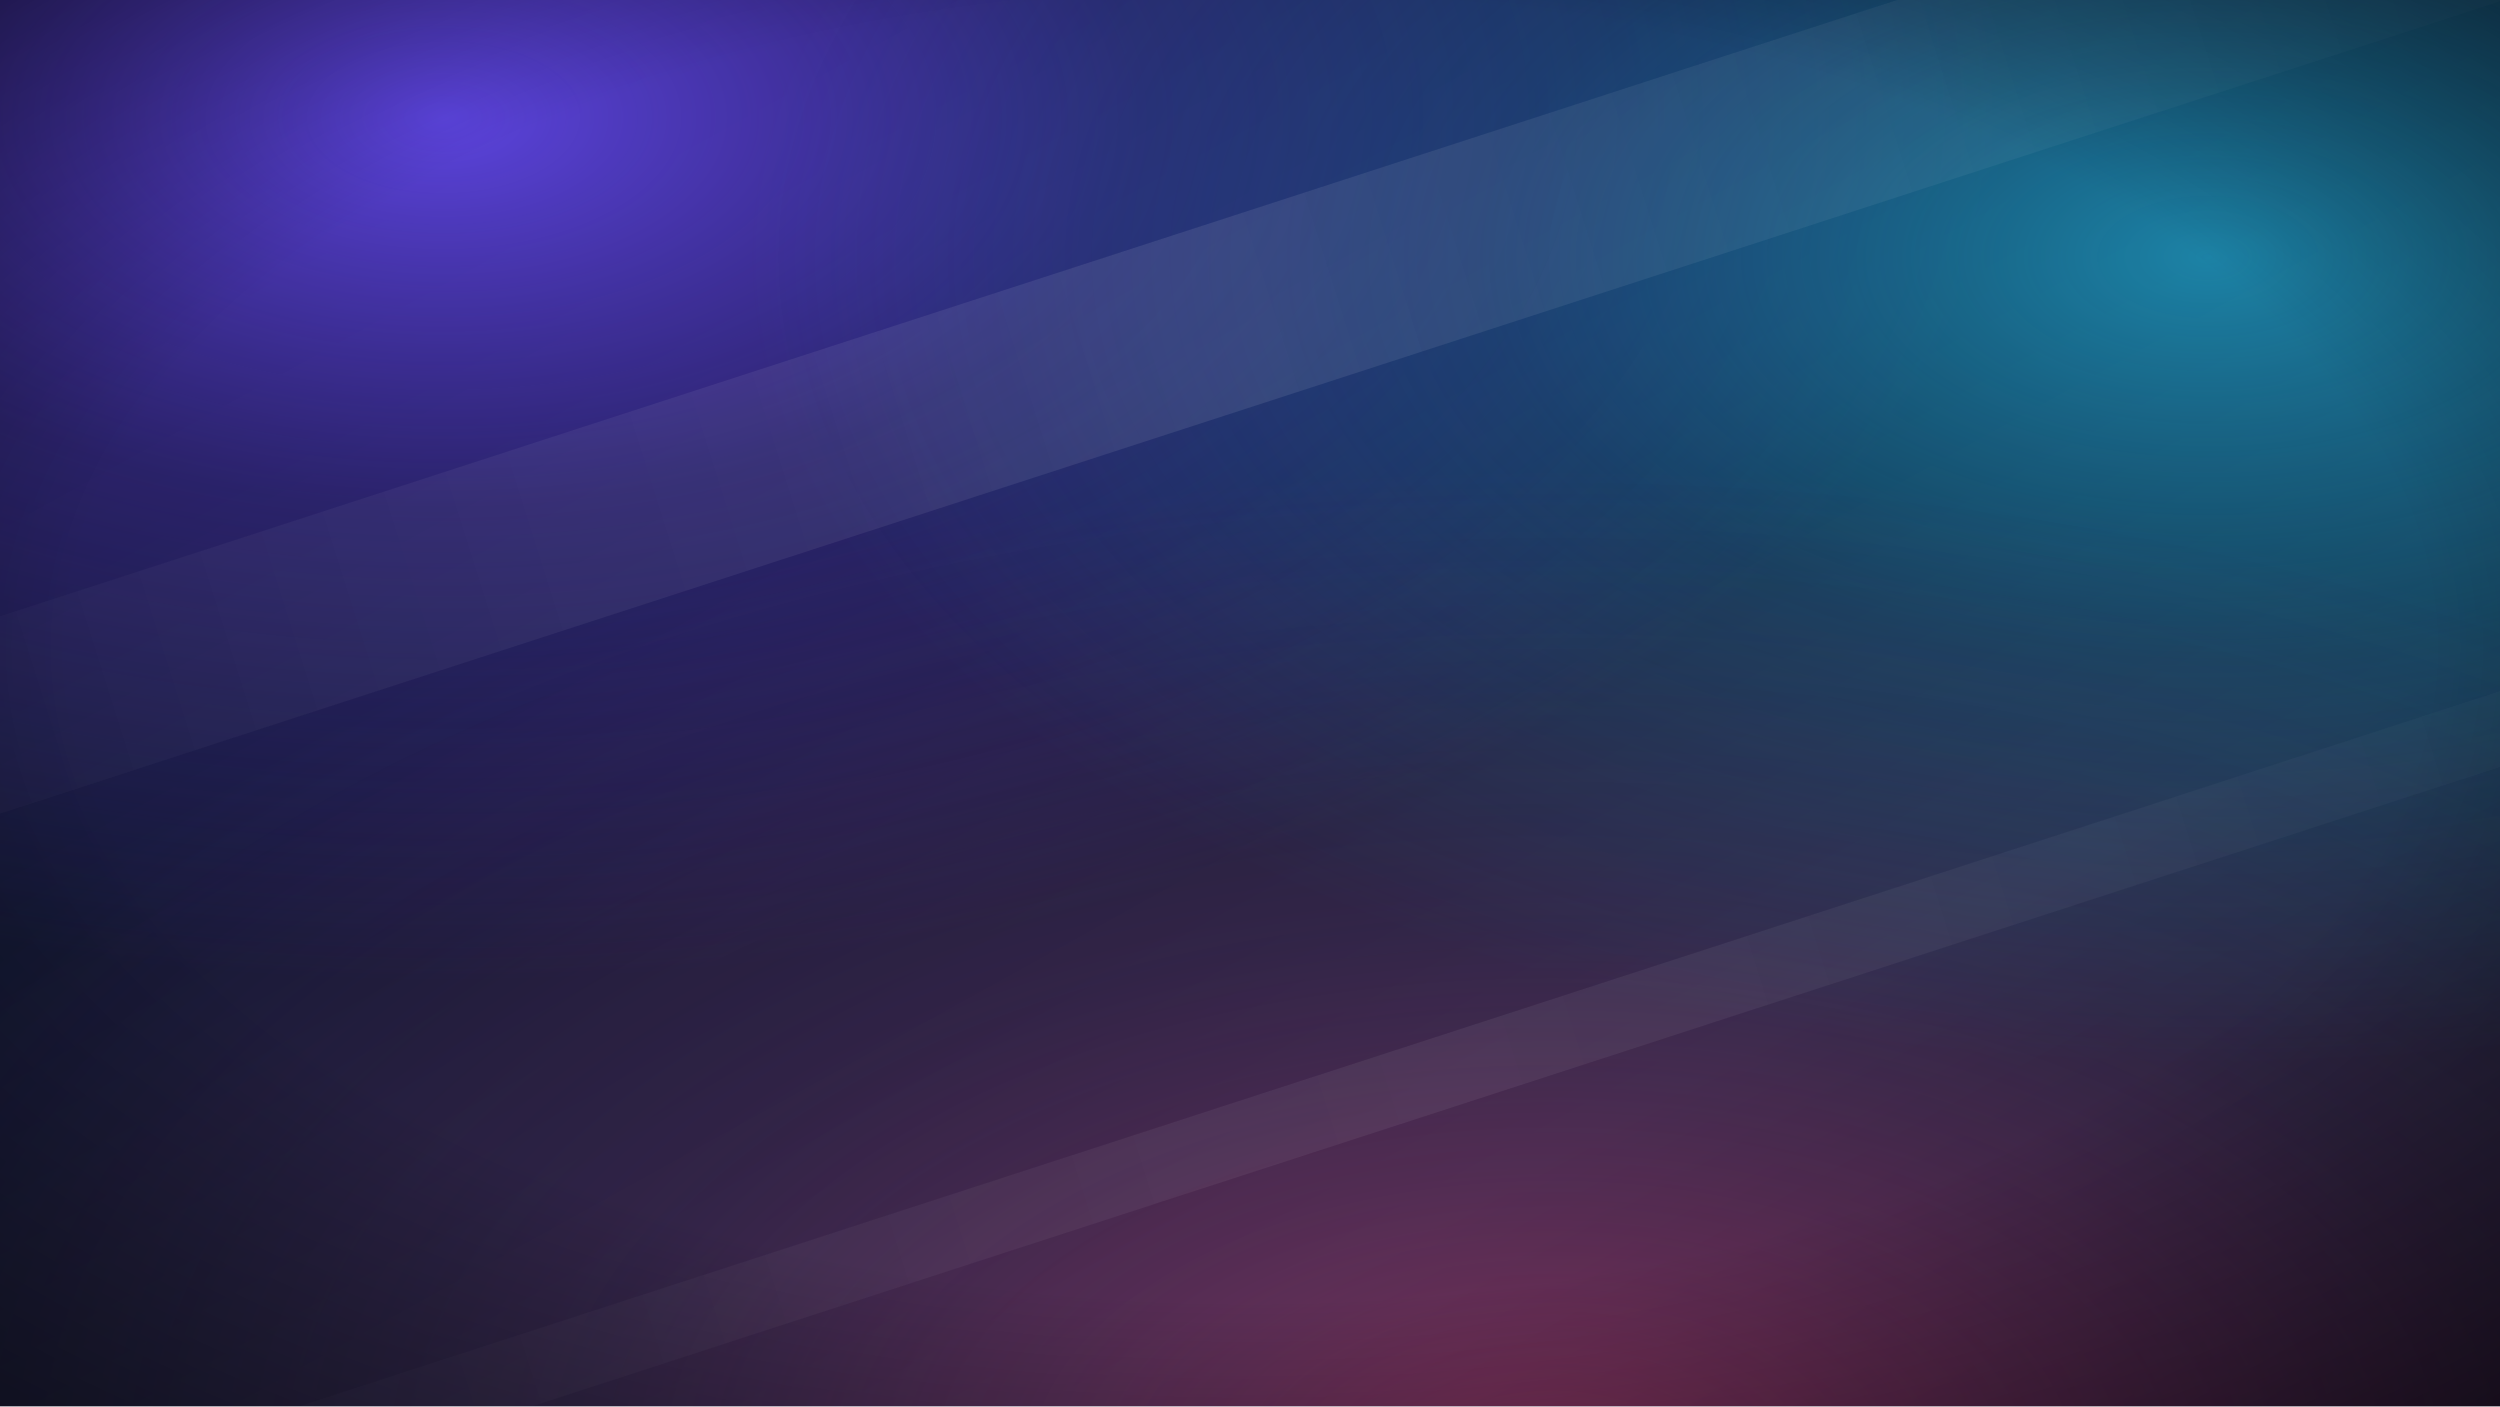
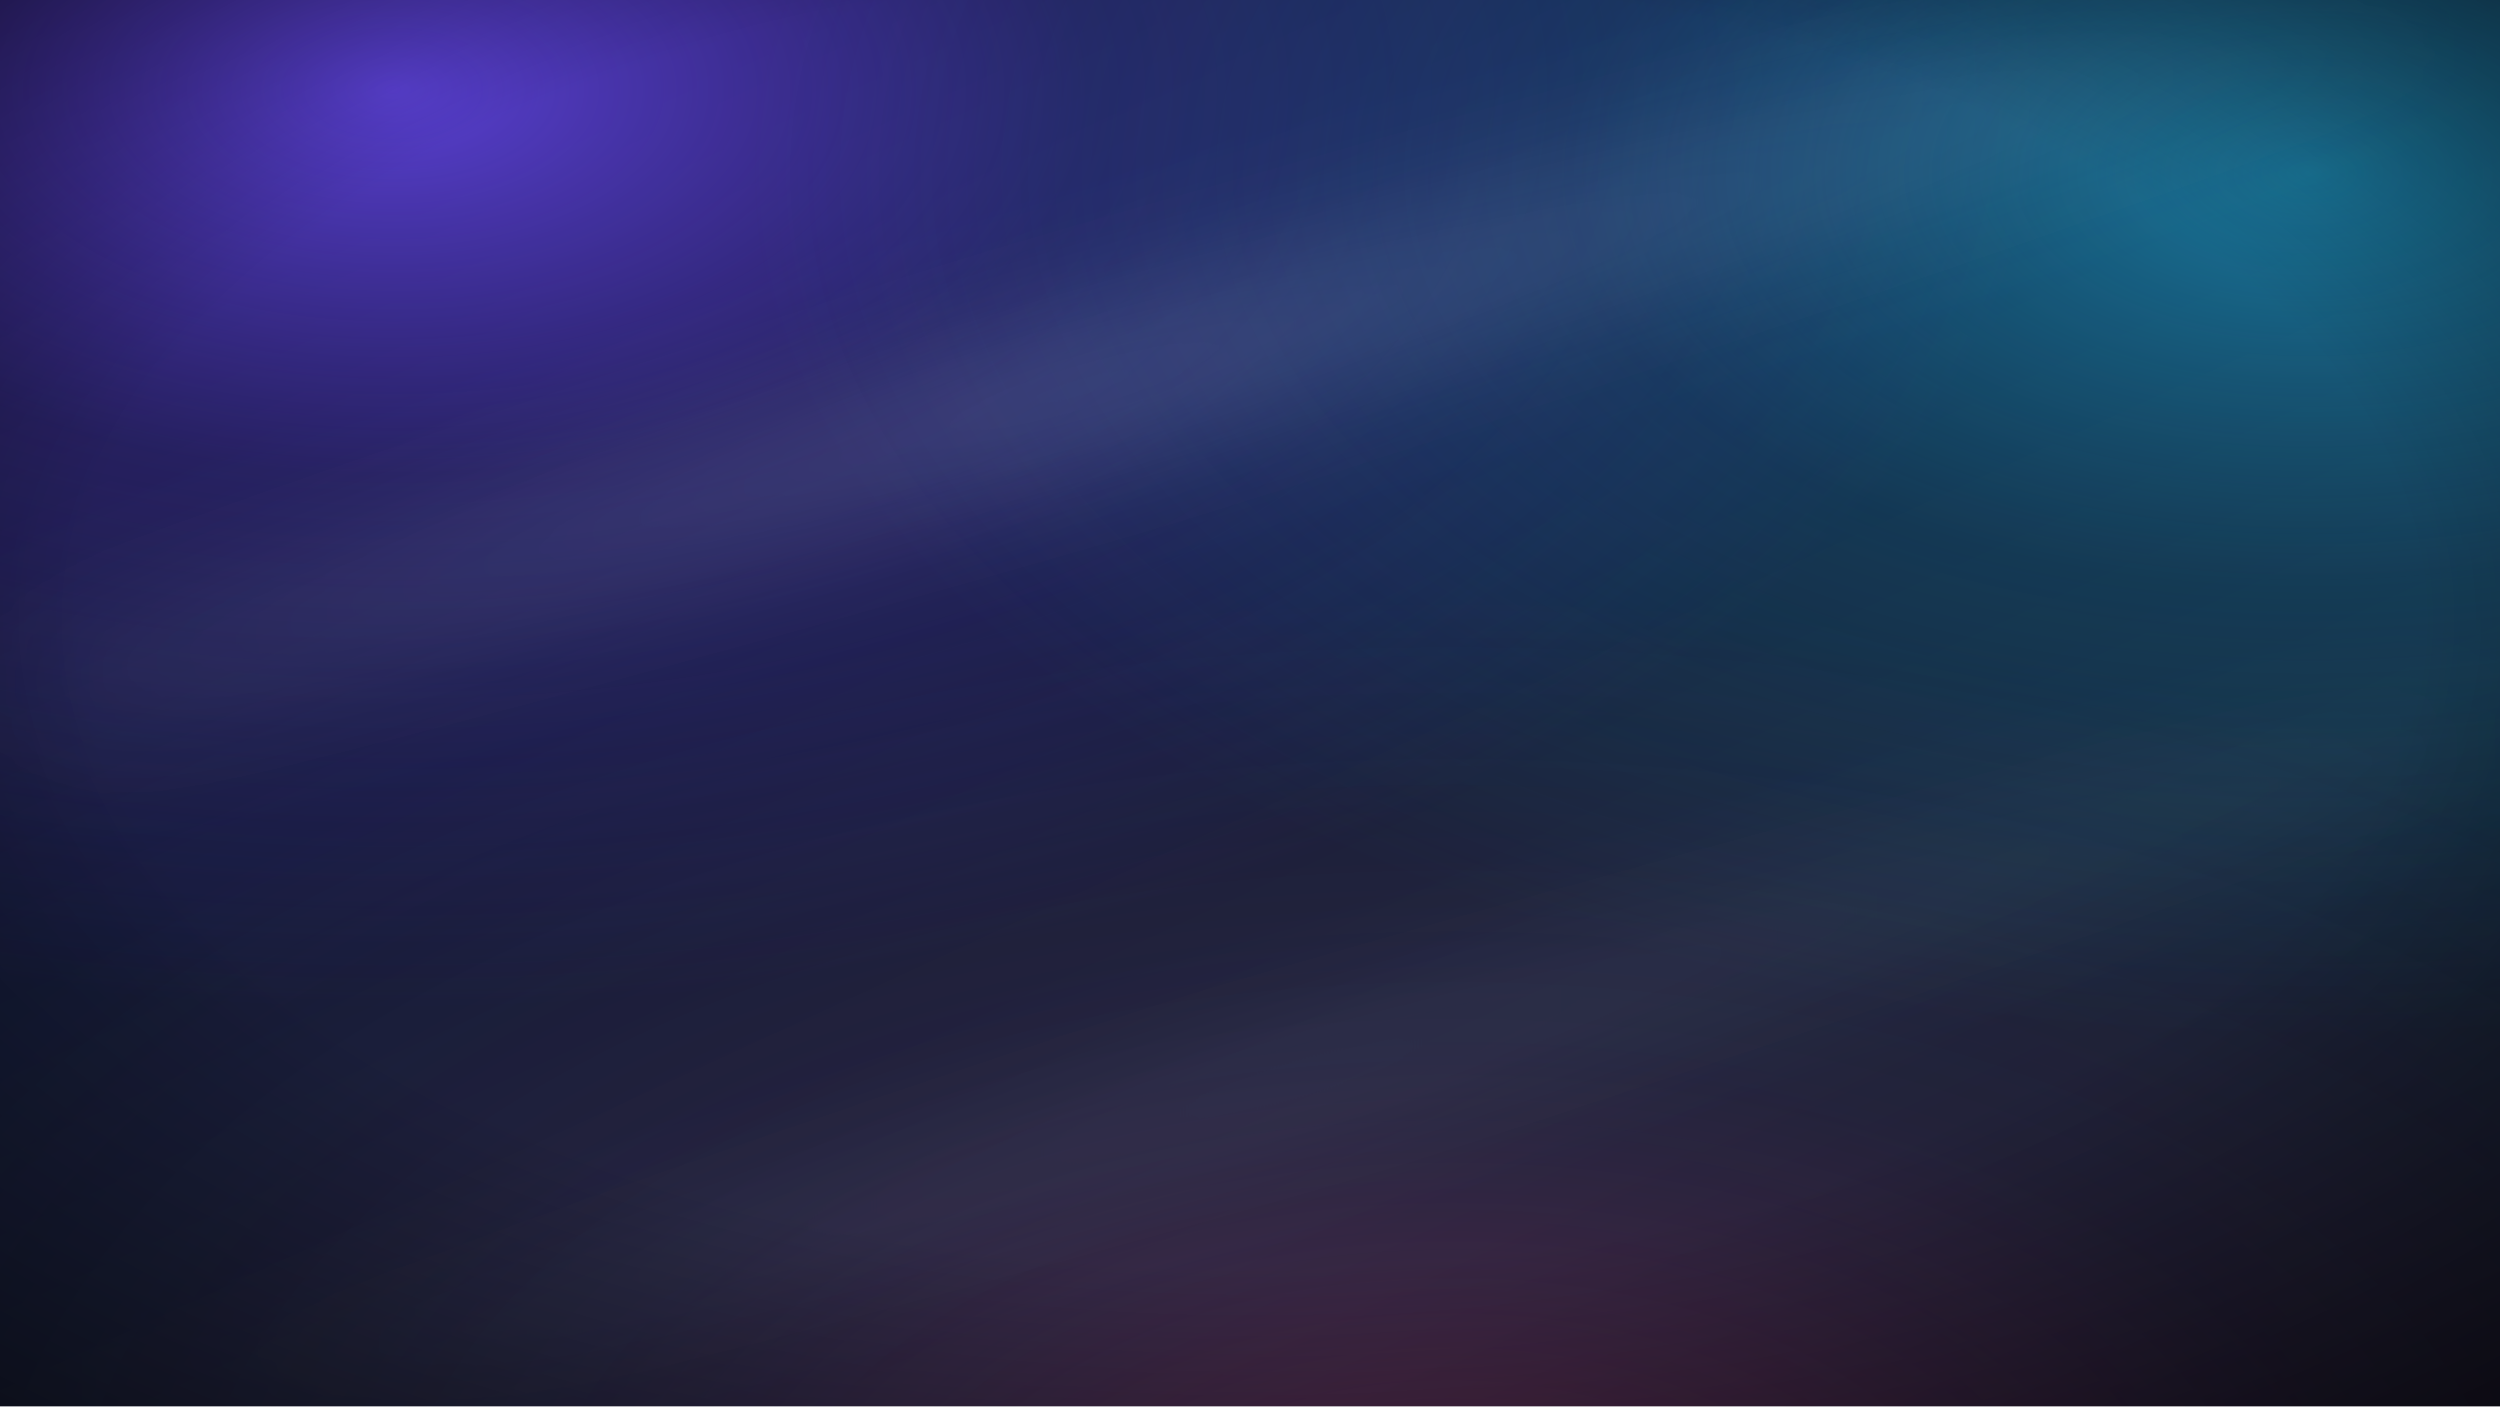
<svg xmlns="http://www.w3.org/2000/svg" viewBox="0 0 1600 900" preserveAspectRatio="xMidYMid slice">
  <defs>
-     <linearGradient id="base" x1="0%" y1="0%" x2="100%" y2="100%">
-       <stop offset="0%" stop-color="#0b0e1a" />
-       <stop offset="38%" stop-color="#141935" />
-       <stop offset="72%" stop-color="#172a3f" />
-       <stop offset="100%" stop-color="#0a1622" />
+     <linearGradient id="base" x1="0%" y1="0%" x2="100%" y2="120%">
+       <stop offset="0%" stop-color="#0a0d18" />
+       <stop offset="34%" stop-color="#141a36" />
+       <stop offset="64%" stop-color="#152538" />
+       <stop offset="100%" stop-color="#091019" />
    </linearGradient>
-     <radialGradient id="glowViolet" cx="18%" cy="8%" r="62%">
-       <stop offset="0%" stop-color="#6a4dff" stop-opacity="0.85" />
-       <stop offset="45%" stop-color="#5a3ce0" stop-opacity="0.35" />
+     <radialGradient id="glowViolet" cx="16%" cy="6%" r="66%">
+       <stop offset="0%" stop-color="#6d4cff" stop-opacity="0.80" />
+       <stop offset="42%" stop-color="#5a3ce0" stop-opacity="0.30" />
      <stop offset="100%" stop-color="#5a3ce0" stop-opacity="0" />
    </radialGradient>
-     <radialGradient id="glowCyan" cx="88%" cy="18%" r="58%">
-       <stop offset="0%" stop-color="#22d3ff" stop-opacity="0.55" />
-       <stop offset="50%" stop-color="#12a8d8" stop-opacity="0.22" />
+     <radialGradient id="glowCyan" cx="92%" cy="12%" r="62%">
+       <stop offset="0%" stop-color="#1fd0ff" stop-opacity="0.50" />
+       <stop offset="48%" stop-color="#12a8d8" stop-opacity="0.18" />
      <stop offset="100%" stop-color="#12a8d8" stop-opacity="0" />
    </radialGradient>
-     <radialGradient id="glowRose" cx="62%" cy="105%" r="72%">
-       <stop offset="0%" stop-color="#ff3f7f" stop-opacity="0.45" />
-       <stop offset="55%" stop-color="#c22a86" stop-opacity="0.16" />
-       <stop offset="100%" stop-color="#c22a86" stop-opacity="0" />
+     <radialGradient id="glowRose" cx="58%" cy="112%" r="70%">
+       <stop offset="0%" stop-color="#ff3f7f" stop-opacity="0.30" />
+       <stop offset="52%" stop-color="#b52a7e" stop-opacity="0.10" />
+       <stop offset="100%" stop-color="#b52a7e" stop-opacity="0" />
    </radialGradient>
-     <radialGradient id="vignette" cx="50%" cy="46%" r="78%">
-       <stop offset="60%" stop-color="#000000" stop-opacity="0" />
-       <stop offset="100%" stop-color="#000000" stop-opacity="0.55" />
+     <radialGradient id="vignette" cx="50%" cy="44%" r="80%">
+       <stop offset="58%" stop-color="#000000" stop-opacity="0" />
+       <stop offset="100%" stop-color="#000000" stop-opacity="0.62" />
    </radialGradient>
    <linearGradient id="streak" x1="0%" y1="0%" x2="100%" y2="0%">
-       <stop offset="0%" stop-color="#ffffff" stop-opacity="0" />
-       <stop offset="50%" stop-color="#ffffff" stop-opacity="0.10" />
-       <stop offset="100%" stop-color="#ffffff" stop-opacity="0" />
+       <stop offset="0%" stop-color="#cfe4ff" stop-opacity="0" />
+       <stop offset="46%" stop-color="#cfe4ff" stop-opacity="0.16" />
+       <stop offset="100%" stop-color="#cfe4ff" stop-opacity="0" />
    </linearGradient>
+     <filter id="soft" x="-30%" y="-60%" width="160%" height="260%">
+       <feGaussianBlur stdDeviation="55" />
+     </filter>
  </defs>
  <rect width="1600" height="900" fill="url(#base)" />
  <rect width="1600" height="900" fill="url(#glowViolet)" />
  <rect width="1600" height="900" fill="url(#glowCyan)" />
  <rect width="1600" height="900" fill="url(#glowRose)" />
-   <g transform="rotate(-18 800 450)" opacity="0.9">
-     <rect x="-200" y="150" width="2100" height="120" fill="url(#streak)" />
-     <rect x="-200" y="690" width="2100" height="46" fill="url(#streak)" opacity="0.7" />
+   <g transform="rotate(-17 800 450)" filter="url(#soft)">
+     <rect x="-260" y="182" width="2200" height="86" fill="url(#streak)" />
+     <rect x="-260" y="668" width="2200" height="42" fill="url(#streak)" opacity="0.75" />
  </g>
  <rect width="1600" height="900" fill="url(#vignette)" />
</svg>
